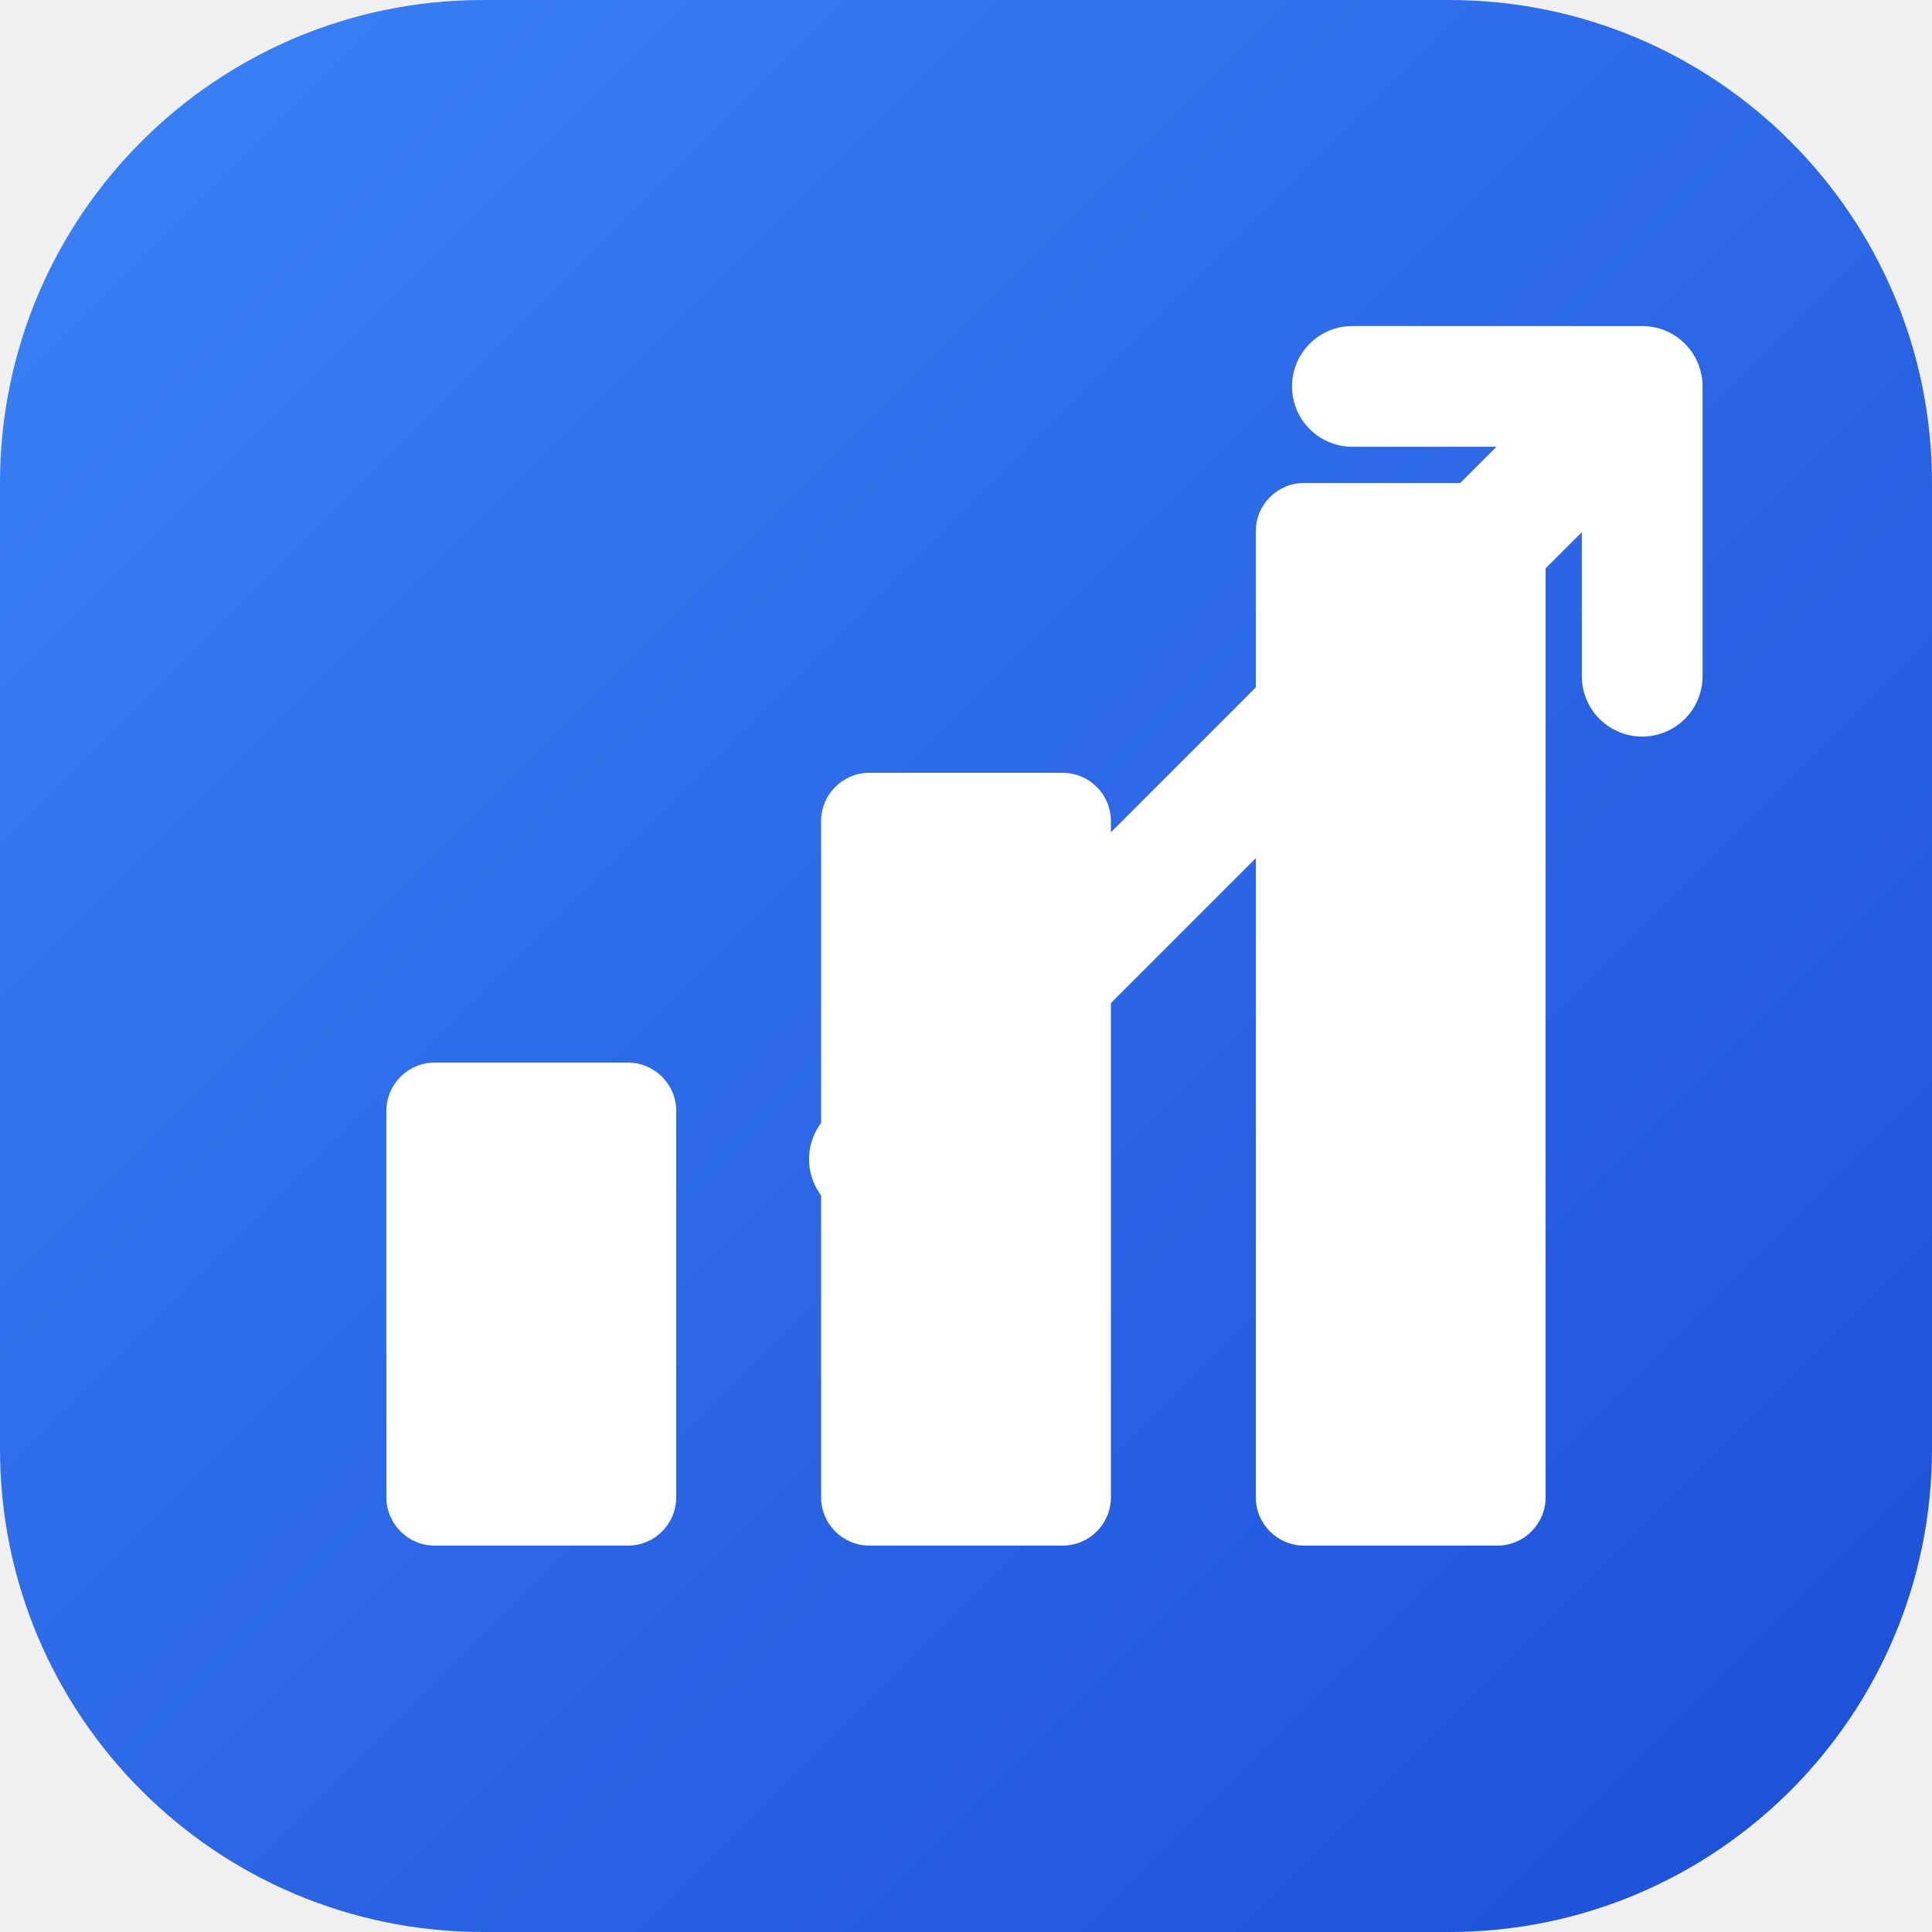
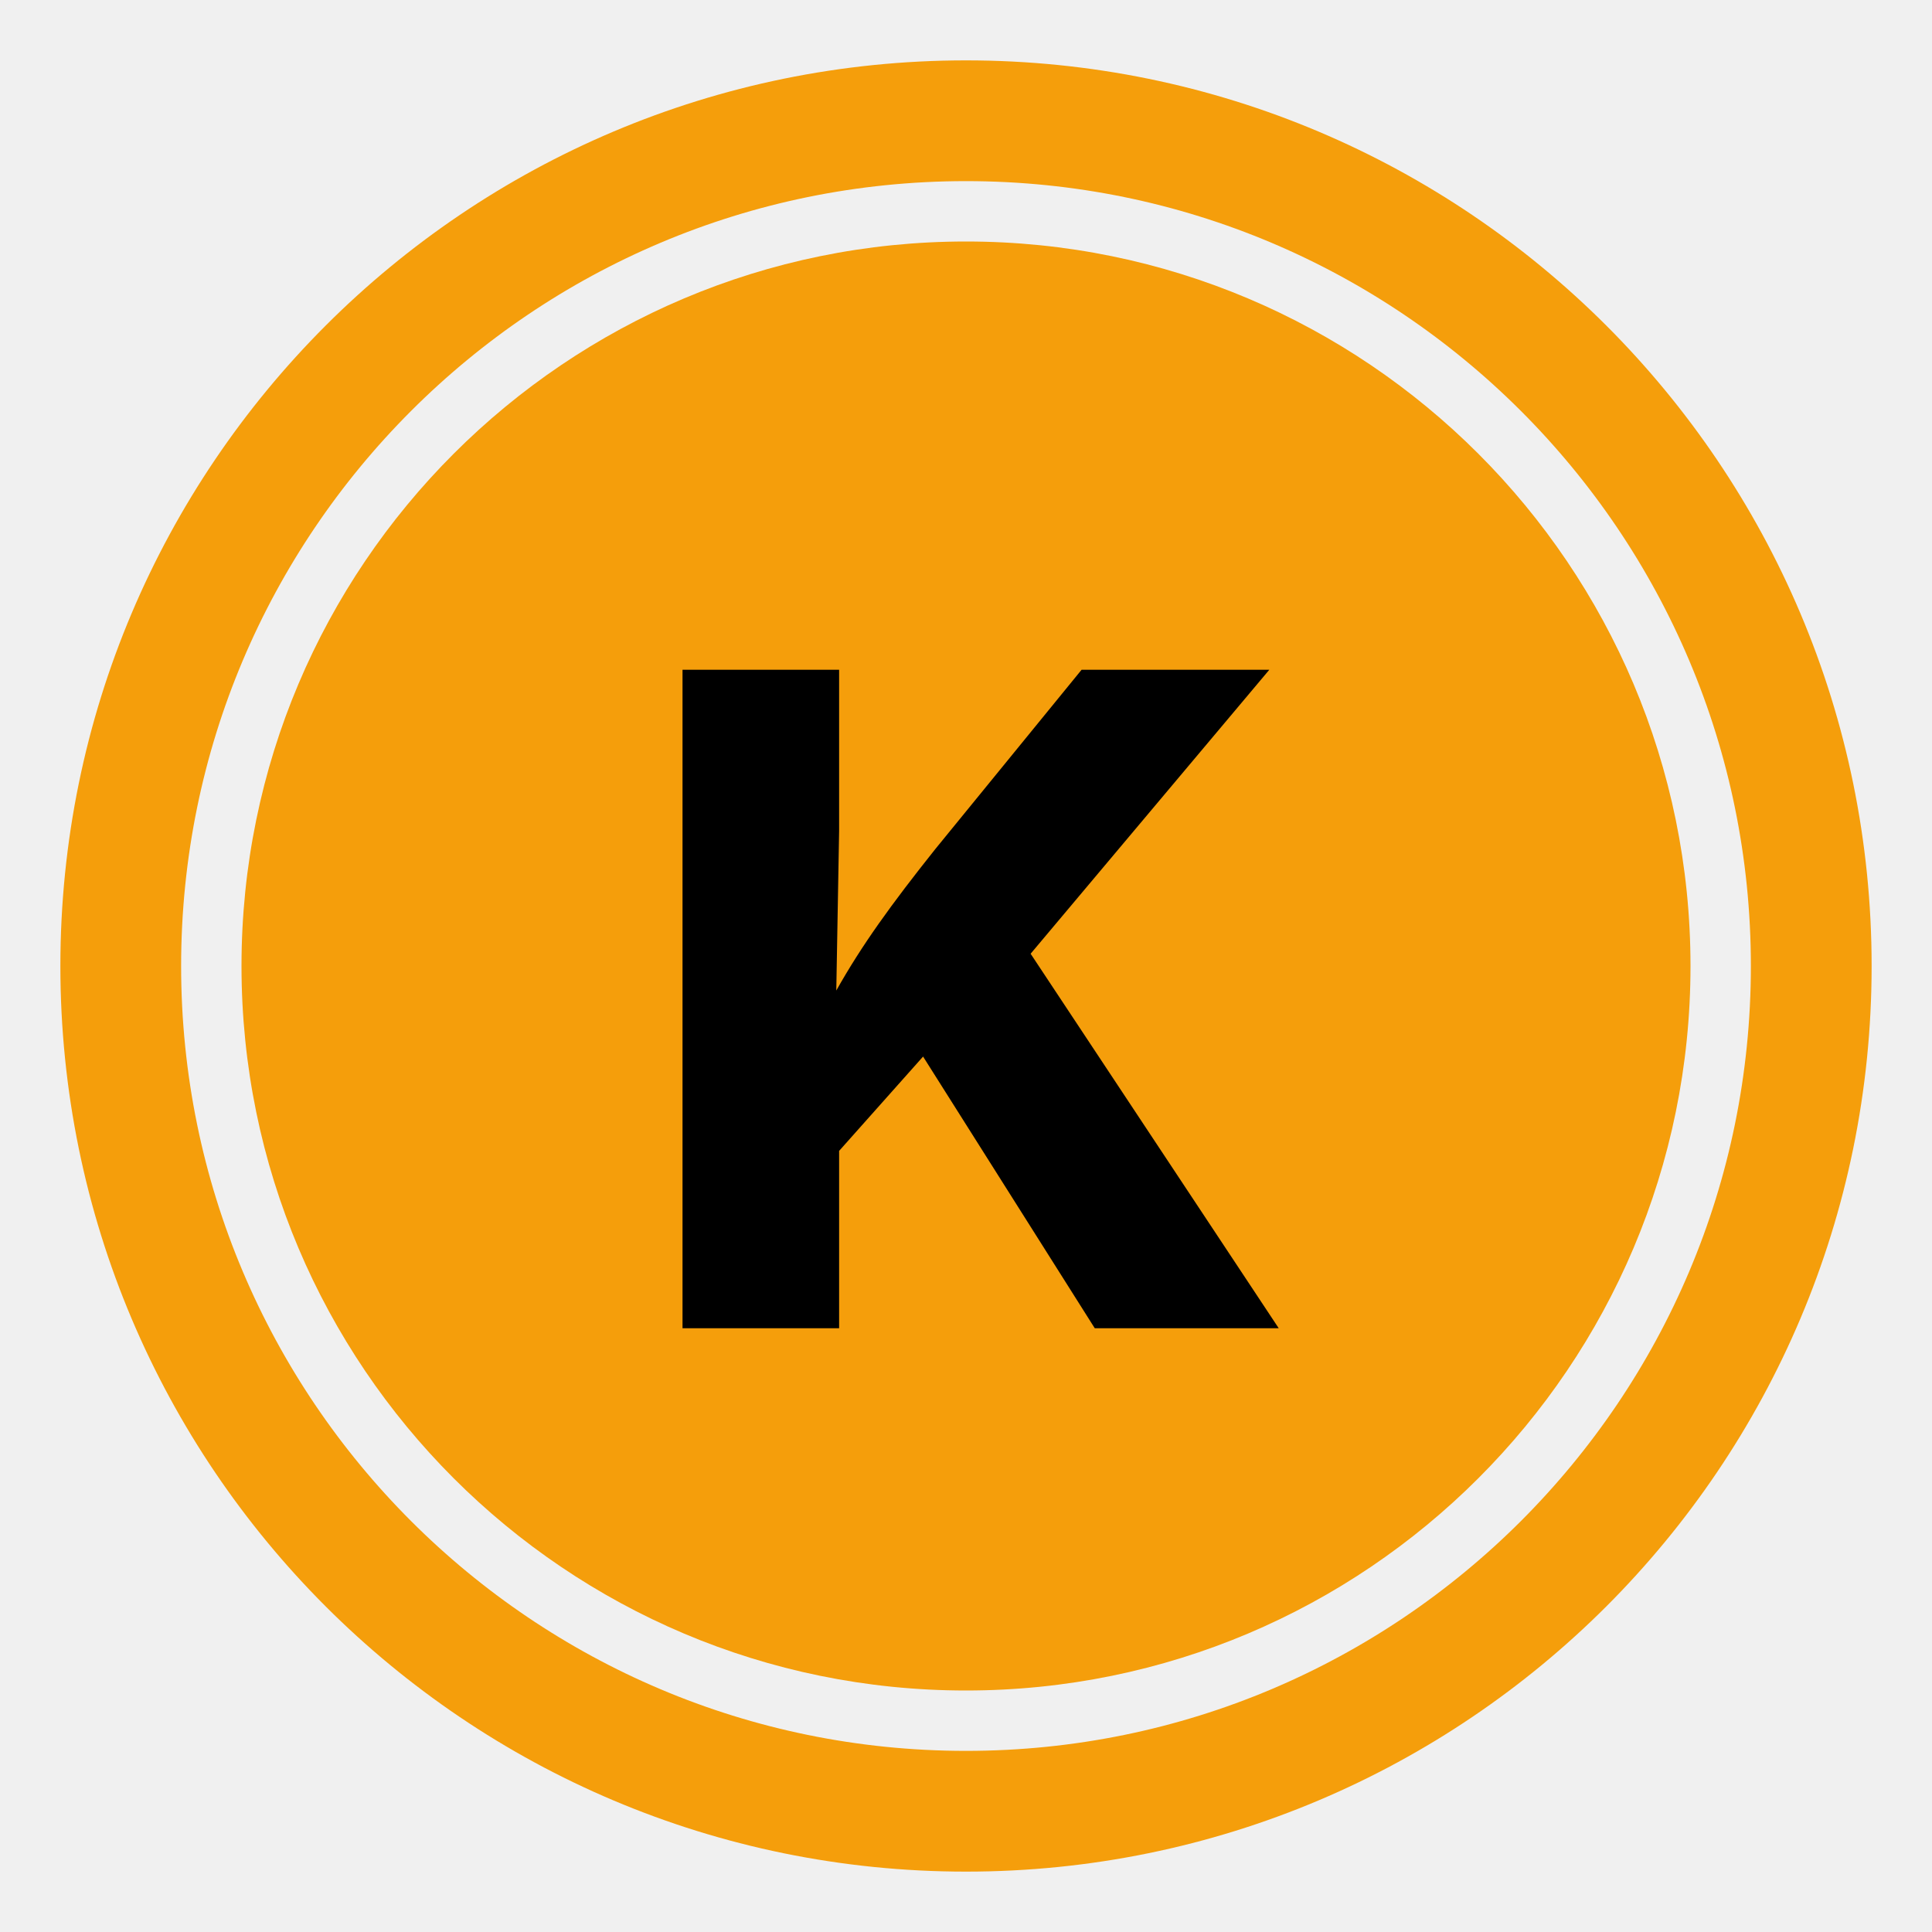
- <svg xmlns="http://www.w3.org/2000/svg" viewBox="0 0 40 40">
-   <defs>
-     <linearGradient id="grad" x1="0%" y1="0%" x2="100%" y2="100%">
-       <stop offset="0%" style="stop-color:#3B82F6;stop-opacity:1" />
-       <stop offset="100%" style="stop-color:#1D4ED8;stop-opacity:1" />
-     </linearGradient>
-   </defs>
-   <rect x="0" y="0" width="40" height="40" rx="10" fill="url(#grad)" />
-   <rect x="8" y="22" width="6" height="10" rx="1" fill="white" />
-   <rect x="17" y="16" width="6" height="16" rx="1" fill="white" />
-   <rect x="26" y="10" width="6" height="22" rx="1" fill="white" />
-   <path d="M28 8 L34 8 L34 14 M18 24 L34 8" stroke="white" stroke-width="2.5" stroke-linecap="round" stroke-linejoin="round" fill="none" />
+ <svg xmlns="http://www.w3.org/2000/svg" viewBox="0 0 32 32">
+   <circle cx="16" cy="16" r="14" stroke="#f59e0b" stroke-width="2" fill="none" />
+   <circle cx="16" cy="16" r="12" fill="#f59e0b" />
+   <text x="16" y="22" text-anchor="middle" font-family="Inter,sans-serif" font-size="15" font-weight="800" fill="#000">K</text>
</svg>
